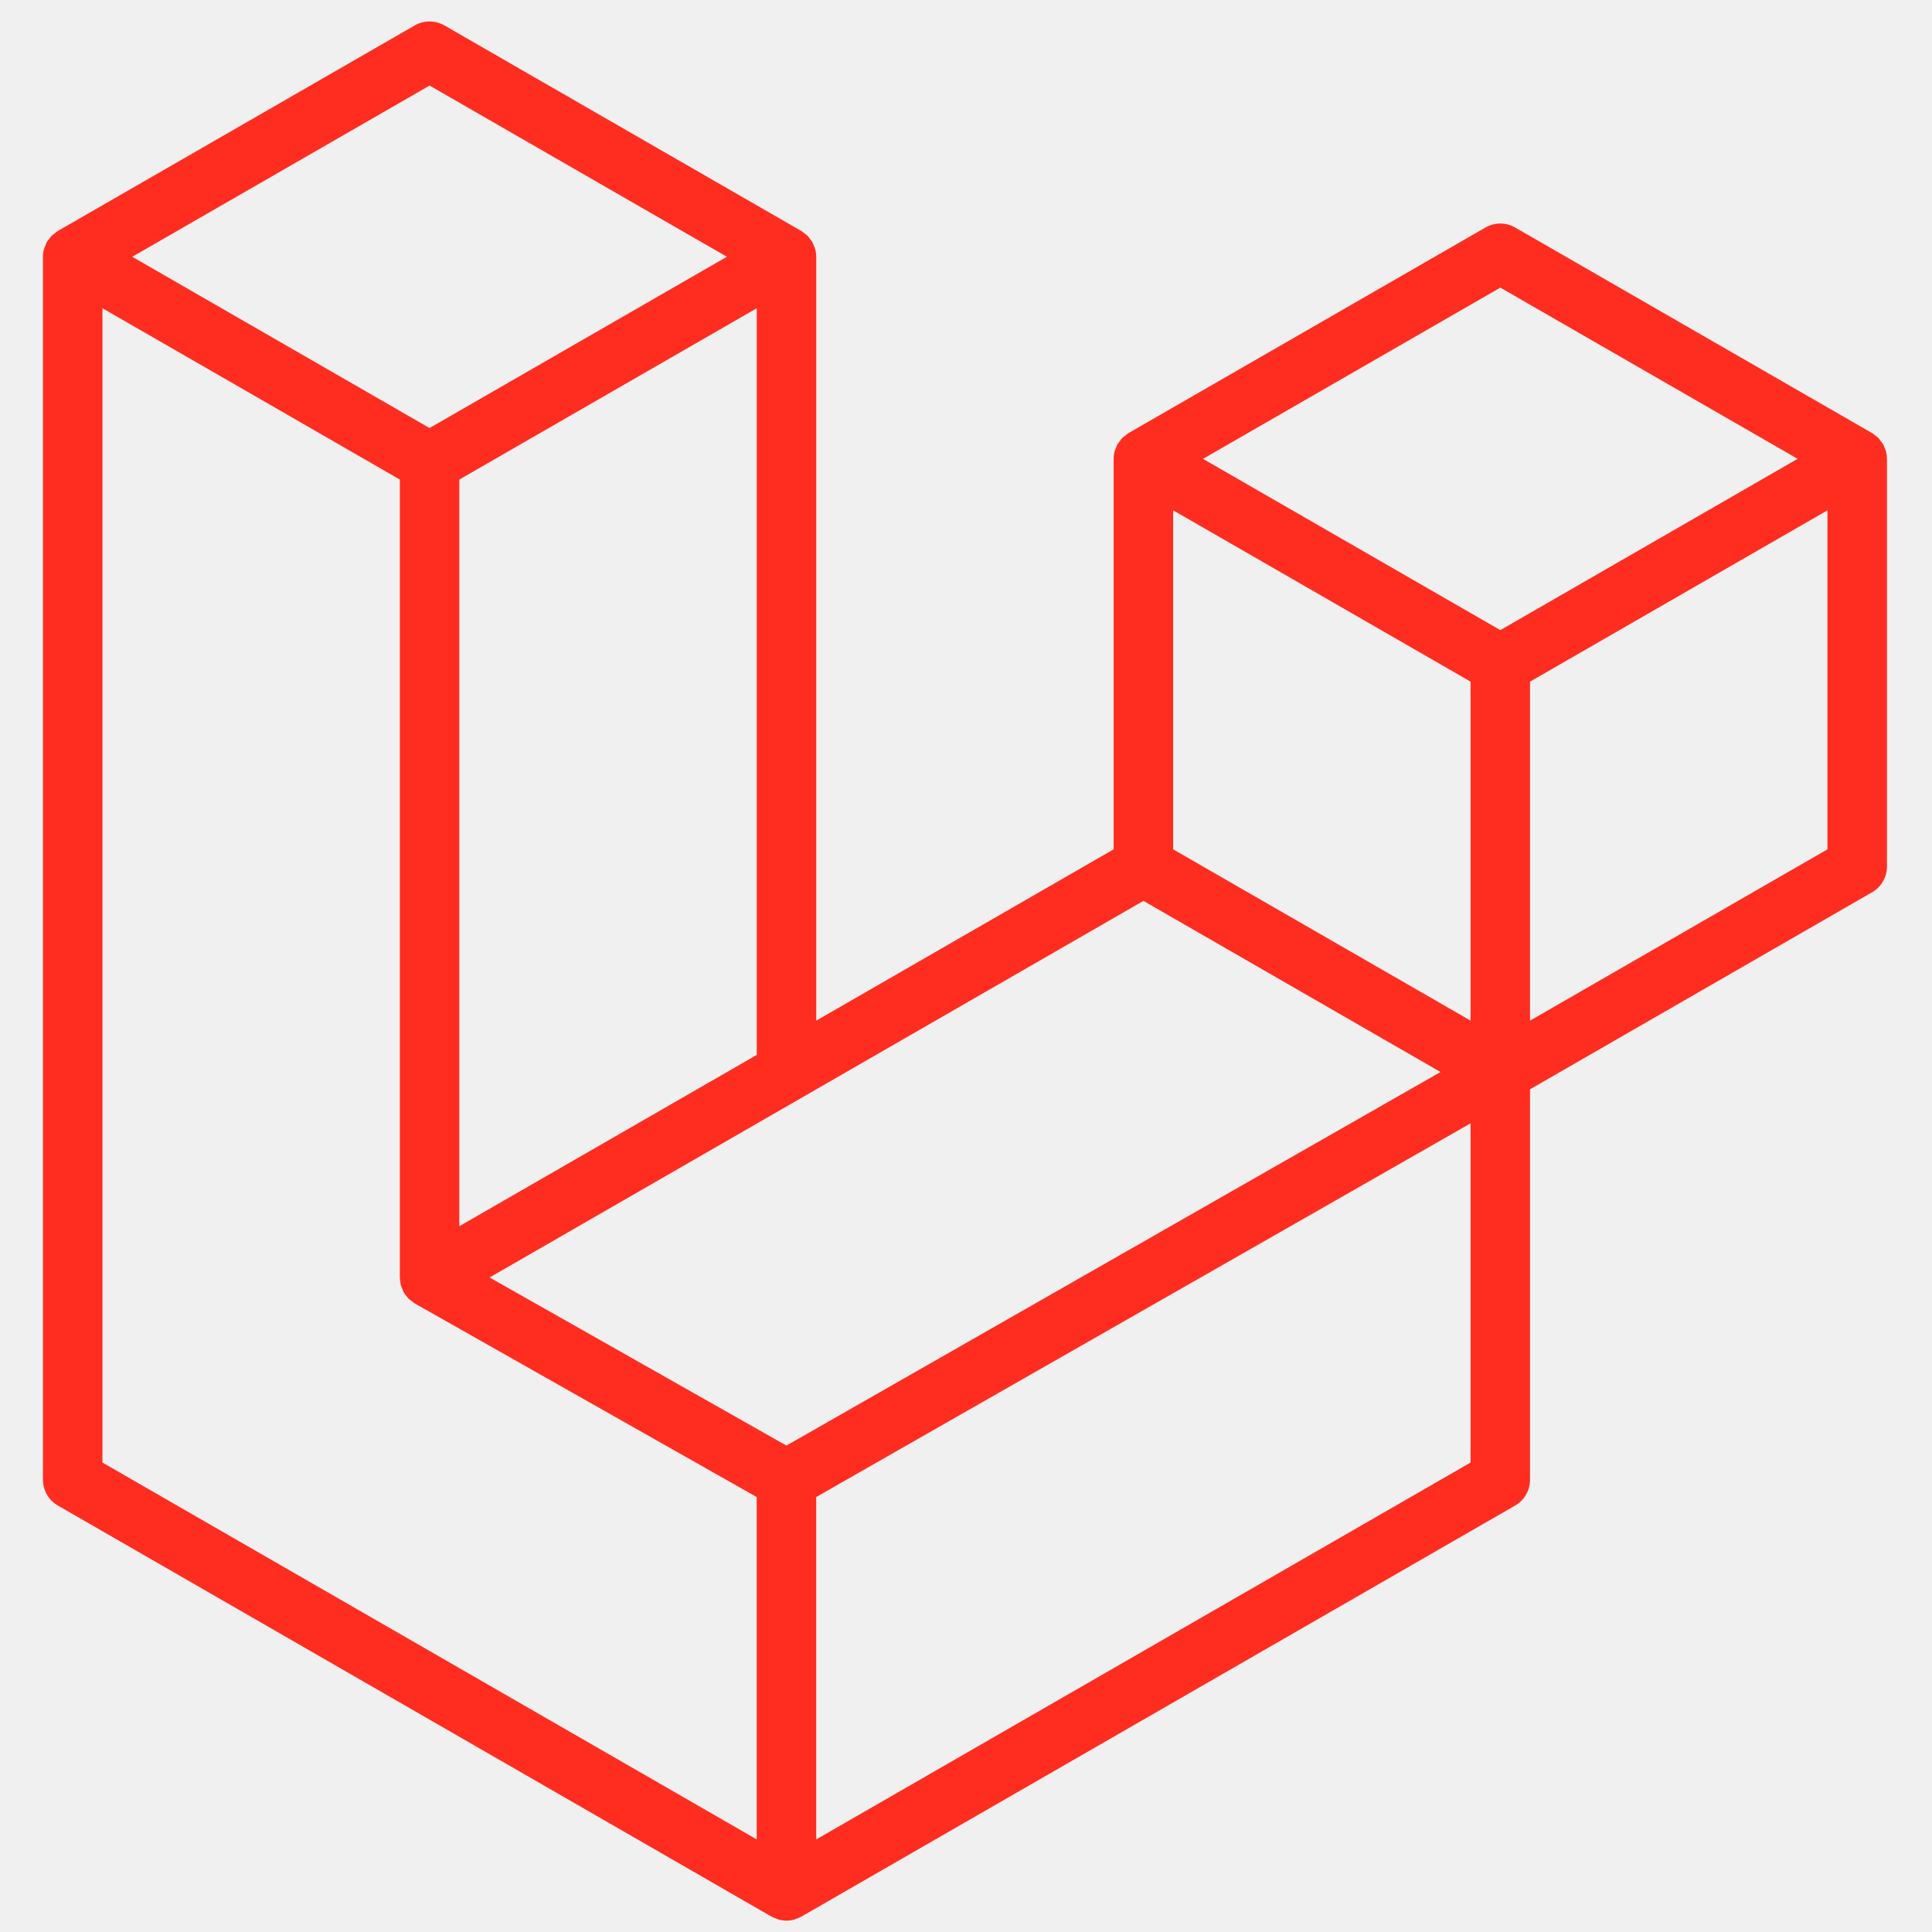
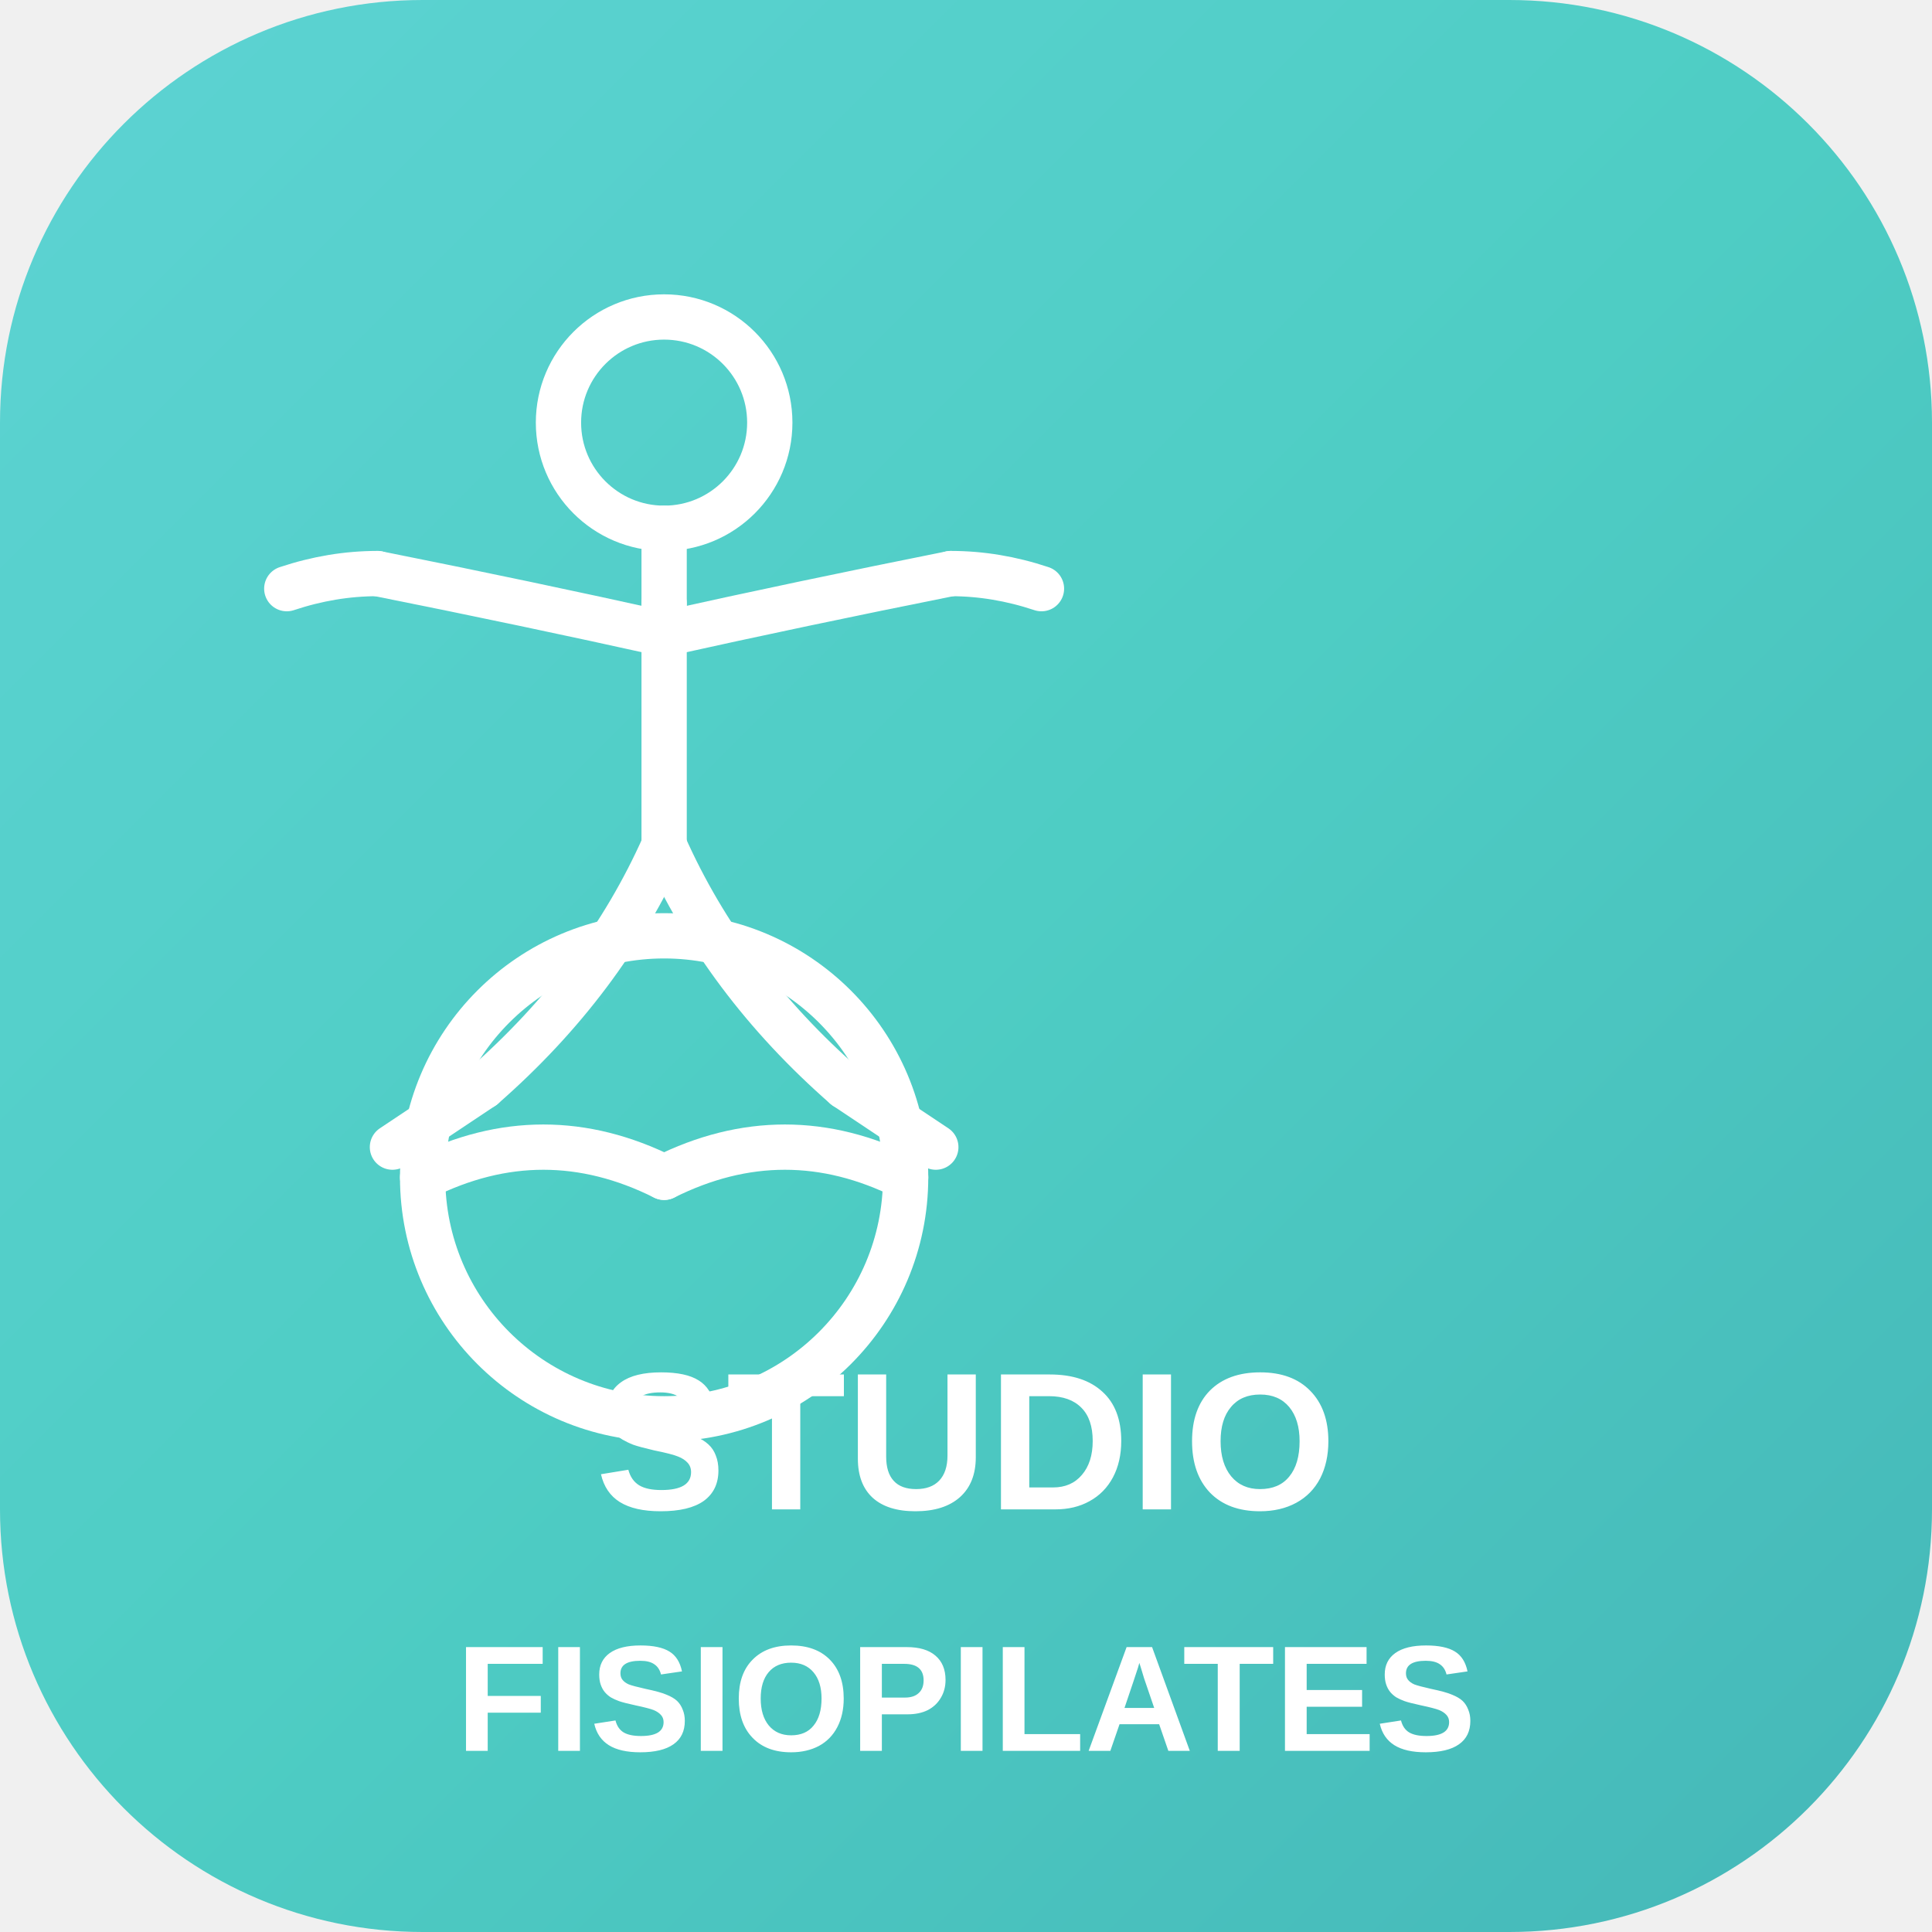
- <svg xmlns="http://www.w3.org/2000/svg" width="166" height="166" viewBox="0 0 166 166" fill="none">
-   <path fill-rule="evenodd" clip-rule="evenodd" d="M162.041 38.759C162.099 38.977 162.129 39.201 162.13 39.426V74.452C162.13 74.902 162.011 75.344 161.786 75.733C161.561 76.122 161.237 76.444 160.847 76.668L131.462 93.594V127.141C131.462 128.054 130.977 128.897 130.186 129.357L68.847 164.683C68.707 164.763 68.554 164.814 68.401 164.868C68.343 164.887 68.289 164.922 68.228 164.938C67.8 165.051 67.349 165.051 66.92 164.938C66.85 164.919 66.786 164.881 66.719 164.855C66.579 164.804 66.432 164.76 66.298 164.683L4.972 129.357C4.583 129.133 4.259 128.81 4.034 128.421C3.808 128.032 3.69 127.591 3.689 127.141L3.689 22.063C3.689 21.834 3.721 21.61 3.779 21.393C3.798 21.32 3.843 21.253 3.868 21.179C3.916 21.045 3.961 20.908 4.031 20.783C4.079 20.7 4.149 20.633 4.206 20.557C4.28 20.454 4.347 20.349 4.433 20.26C4.506 20.186 4.602 20.132 4.685 20.068C4.778 19.992 4.861 19.909 4.966 19.848L35.633 2.185C36.022 1.961 36.462 1.844 36.91 1.844C37.358 1.844 37.798 1.961 38.186 2.185L68.851 19.848H68.857C68.959 19.912 69.045 19.992 69.138 20.065C69.221 20.129 69.313 20.186 69.387 20.257C69.476 20.349 69.54 20.454 69.616 20.557C69.671 20.633 69.744 20.7 69.789 20.783C69.862 20.911 69.904 21.045 69.955 21.179C69.98 21.253 70.025 21.32 70.044 21.396C70.103 21.614 70.133 21.838 70.133 22.063V87.694L95.686 72.974V39.423C95.686 39.2 95.718 38.973 95.775 38.759C95.798 38.683 95.839 38.615 95.865 38.542C95.916 38.408 95.96 38.271 96.031 38.146C96.079 38.063 96.149 37.996 96.203 37.92C96.279 37.818 96.343 37.712 96.433 37.623C96.506 37.549 96.599 37.495 96.681 37.431C96.777 37.355 96.86 37.272 96.962 37.211L127.633 19.548C128.021 19.324 128.461 19.206 128.91 19.206C129.358 19.206 129.798 19.324 130.186 19.548L160.85 37.211C160.959 37.275 161.042 37.355 161.137 37.428C161.217 37.492 161.31 37.549 161.383 37.62C161.473 37.712 161.536 37.818 161.613 37.92C161.67 37.996 161.741 38.063 161.785 38.146C161.859 38.271 161.9 38.408 161.951 38.542C161.98 38.615 162.021 38.683 162.041 38.759ZM157.018 72.974V43.848L146.287 50.028L131.462 58.568V87.694L157.021 72.974H157.018ZM126.354 125.663V96.518L111.771 104.85L70.13 128.626V158.046L126.354 125.663ZM8.801 26.485V125.663L65.018 158.043V128.629L35.649 112L35.64 111.994L35.627 111.988C35.528 111.93 35.445 111.847 35.353 111.777C35.273 111.713 35.18 111.662 35.11 111.592L35.104 111.582C35.021 111.502 34.963 111.403 34.893 111.314C34.829 111.228 34.753 111.154 34.702 111.065L34.699 111.055C34.641 110.96 34.606 110.845 34.565 110.736C34.523 110.64 34.469 110.551 34.443 110.449C34.411 110.328 34.405 110.197 34.392 110.072C34.379 109.976 34.354 109.881 34.354 109.785V109.778V41.205L19.532 32.662L8.801 26.485ZM36.913 7.35L11.364 22.063L36.907 36.777L62.453 22.06L36.907 7.35H36.913ZM50.2 99.174L65.022 90.637V26.485L54.291 32.665L39.466 41.205V105.357L50.2 99.174ZM128.91 24.713L103.363 39.426L128.91 54.14L154.453 39.423L128.91 24.713ZM126.354 58.568L111.529 50.028L100.798 43.848V72.974L115.619 81.511L126.354 87.694V58.568ZM67.571 124.205L105.042 102.803L123.772 92.109L98.245 77.405L68.854 94.334L42.066 109.762L67.571 124.205Z" fill="#FF2D20" />
+ <svg xmlns="http://www.w3.org/2000/svg" width="128" height="128" viewBox="0 0 128 128" fill="none">
+   <rect width="128" height="128" rx="28" fill="url(#gradient)" />
+   <defs>
+     <linearGradient id="gradient" x1="0%" y1="0%" x2="100%" y2="100%">
+       <stop offset="0%" style="stop-color:#5DD3D3;stop-opacity:1" />
+       <stop offset="50%" style="stop-color:#4ECDC4;stop-opacity:1" />
+       <stop offset="100%" style="stop-color:#45B7B8;stop-opacity:1" />
+     </linearGradient>
+   </defs>
+   <g stroke="white" stroke-width="3" fill="none" stroke-linecap="round" stroke-linejoin="round">
+     <circle cx="44" cy="28" r="7" />
+     <path d="M44 35 L44 40" />
+     <path d="M44 40 Q44 48 44 56" />
+     <path d="M44 42 Q35 40 25 38" />
+     <path d="M25 38 Q22 38 19 39" />
+     <path d="M44 42 Q53 40 63 38" />
+     <path d="M63 38 Q66 38 69 39" />
+     <path d="M44 56 Q40 65 32 72" />
+     <path d="M32 72 Q29 74 26 76" />
+     <path d="M44 56 Q48 65 56 72" />
+     <path d="M56 72 Q59 74 62 76" />
+     <circle cx="44" cy="78" r="16" />
+     <path d="M28 78 Q36 74 44 78" />
+     <path d="M60 78 Q52 74 44 78" />
+   </g>
+   <text x="64" y="100" font-family="Arial, sans-serif" font-size="13" font-weight="bold" fill="white" text-anchor="middle">STUDIO</text>
+   <text x="64" y="116" font-family="Arial, sans-serif" font-size="10" font-weight="600" fill="white" text-anchor="middle">FISIOPILATES</text>
</svg>
